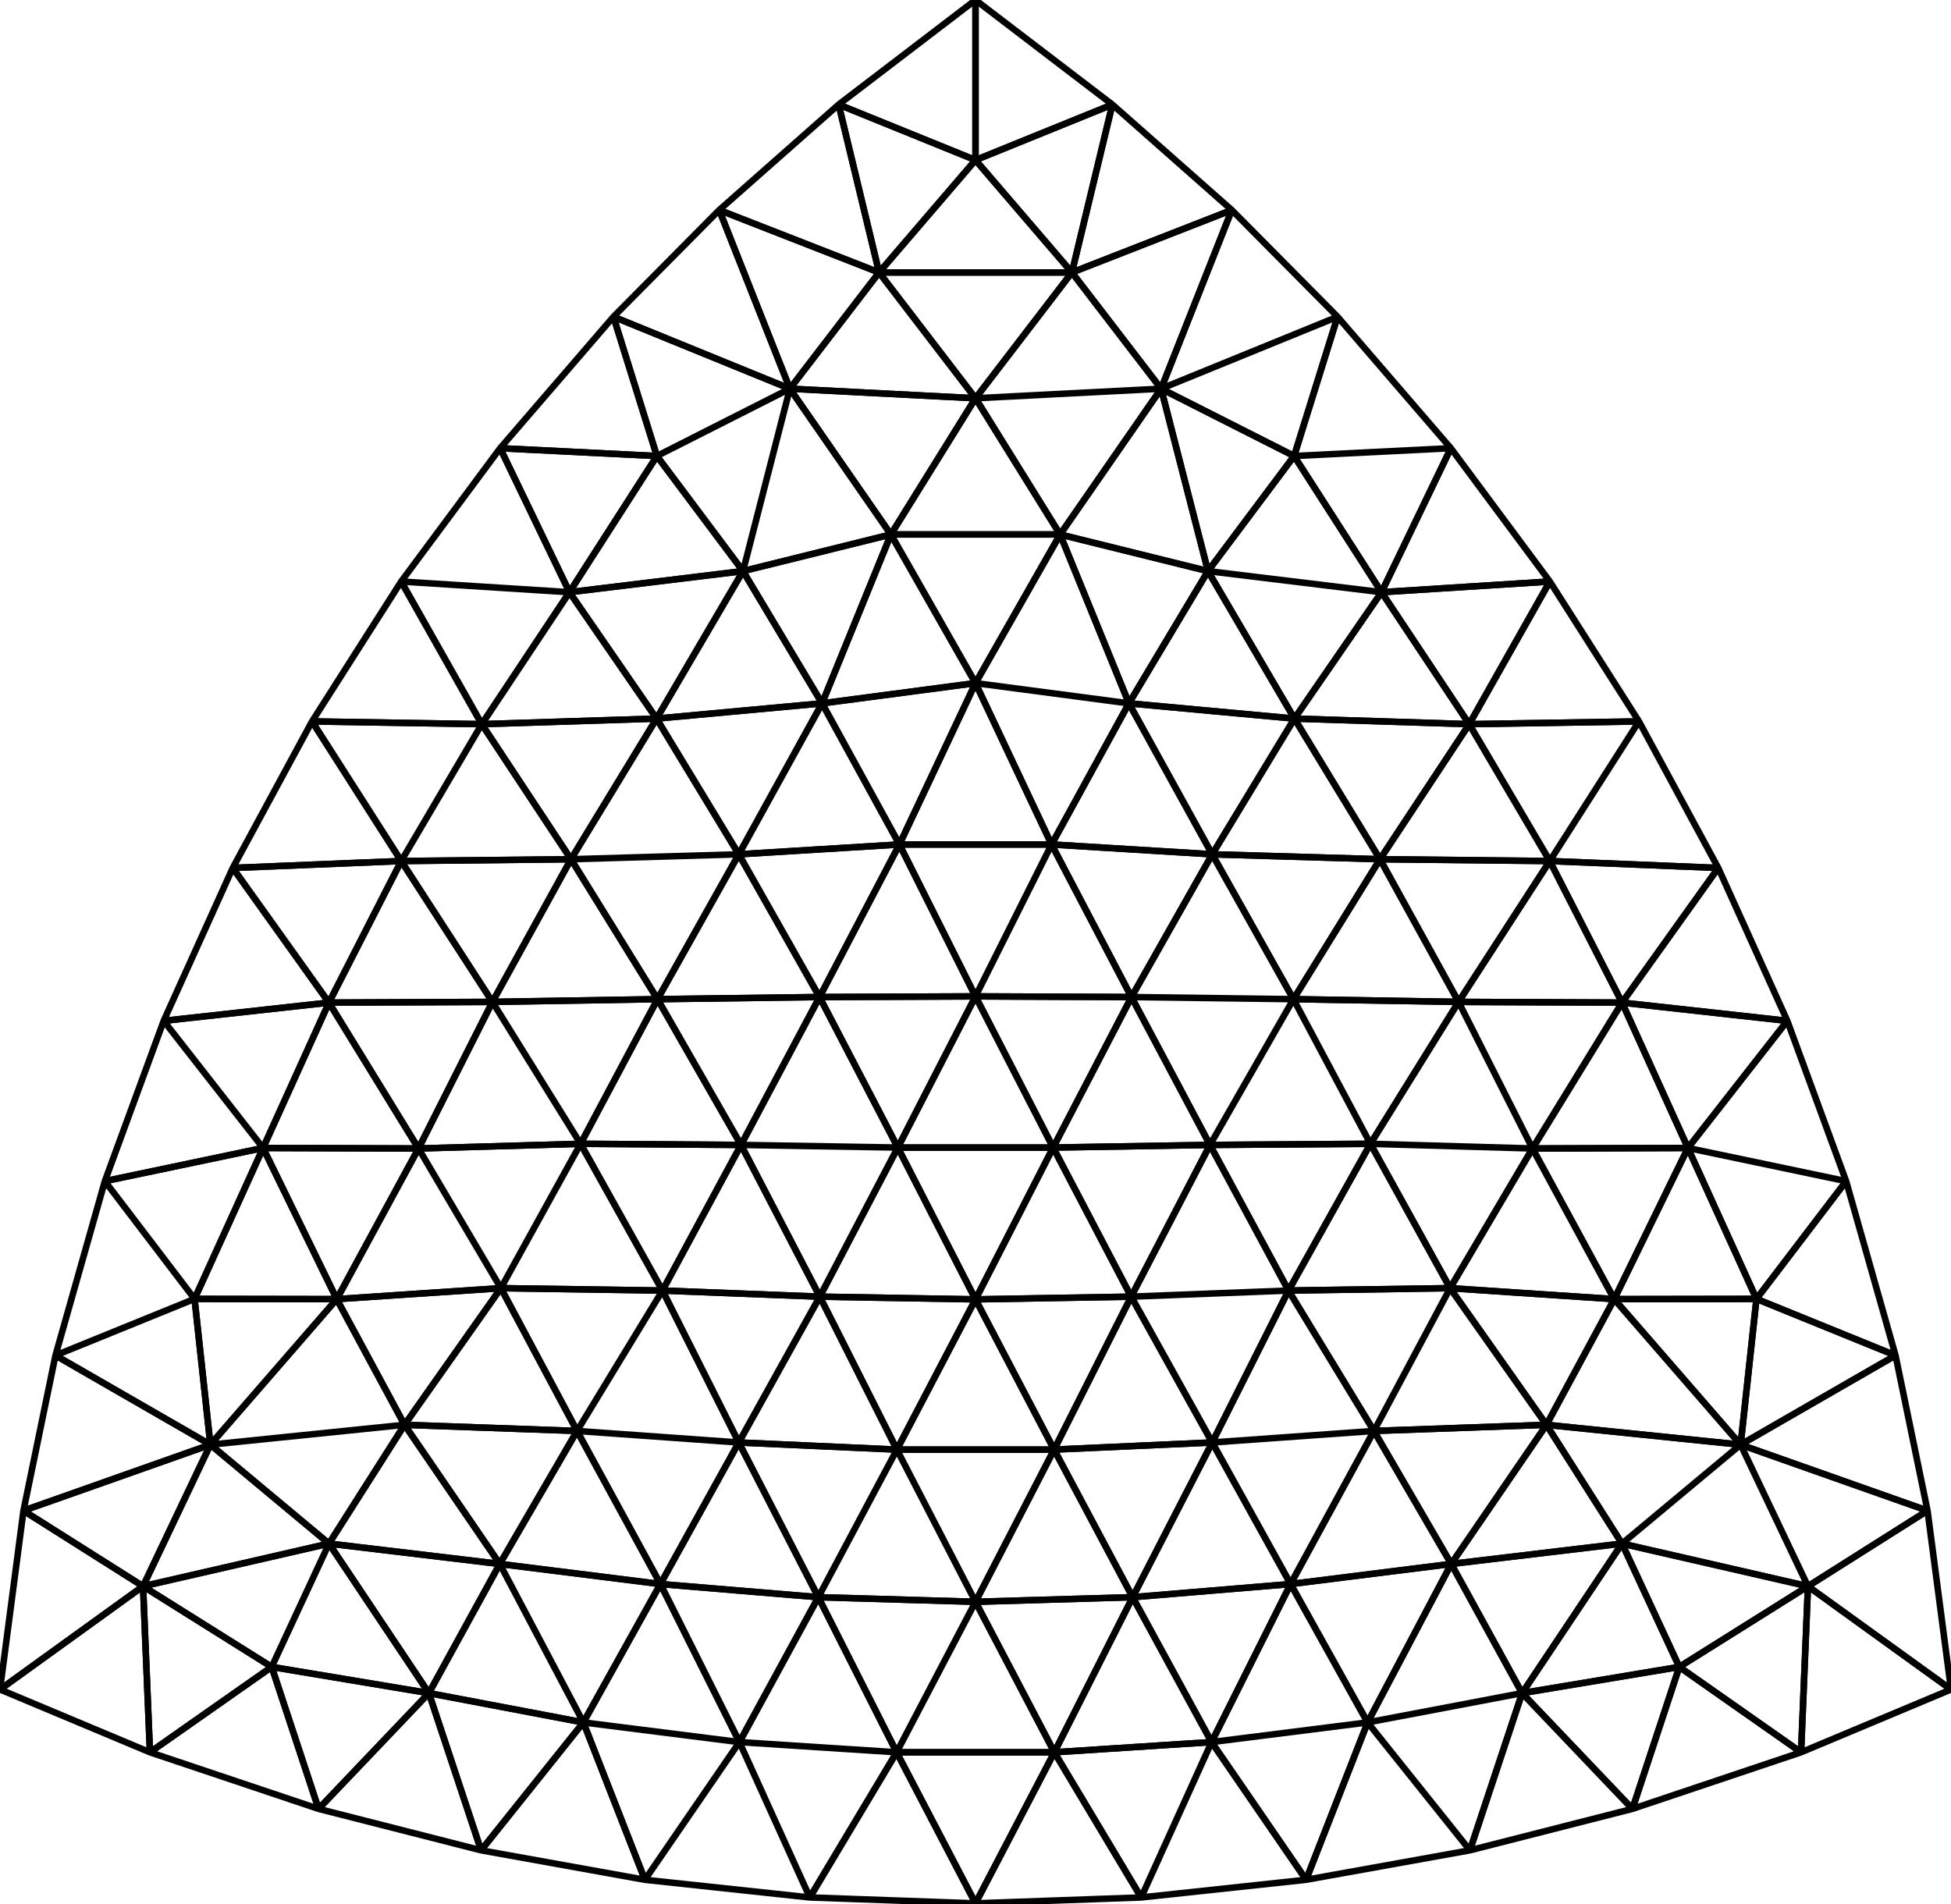
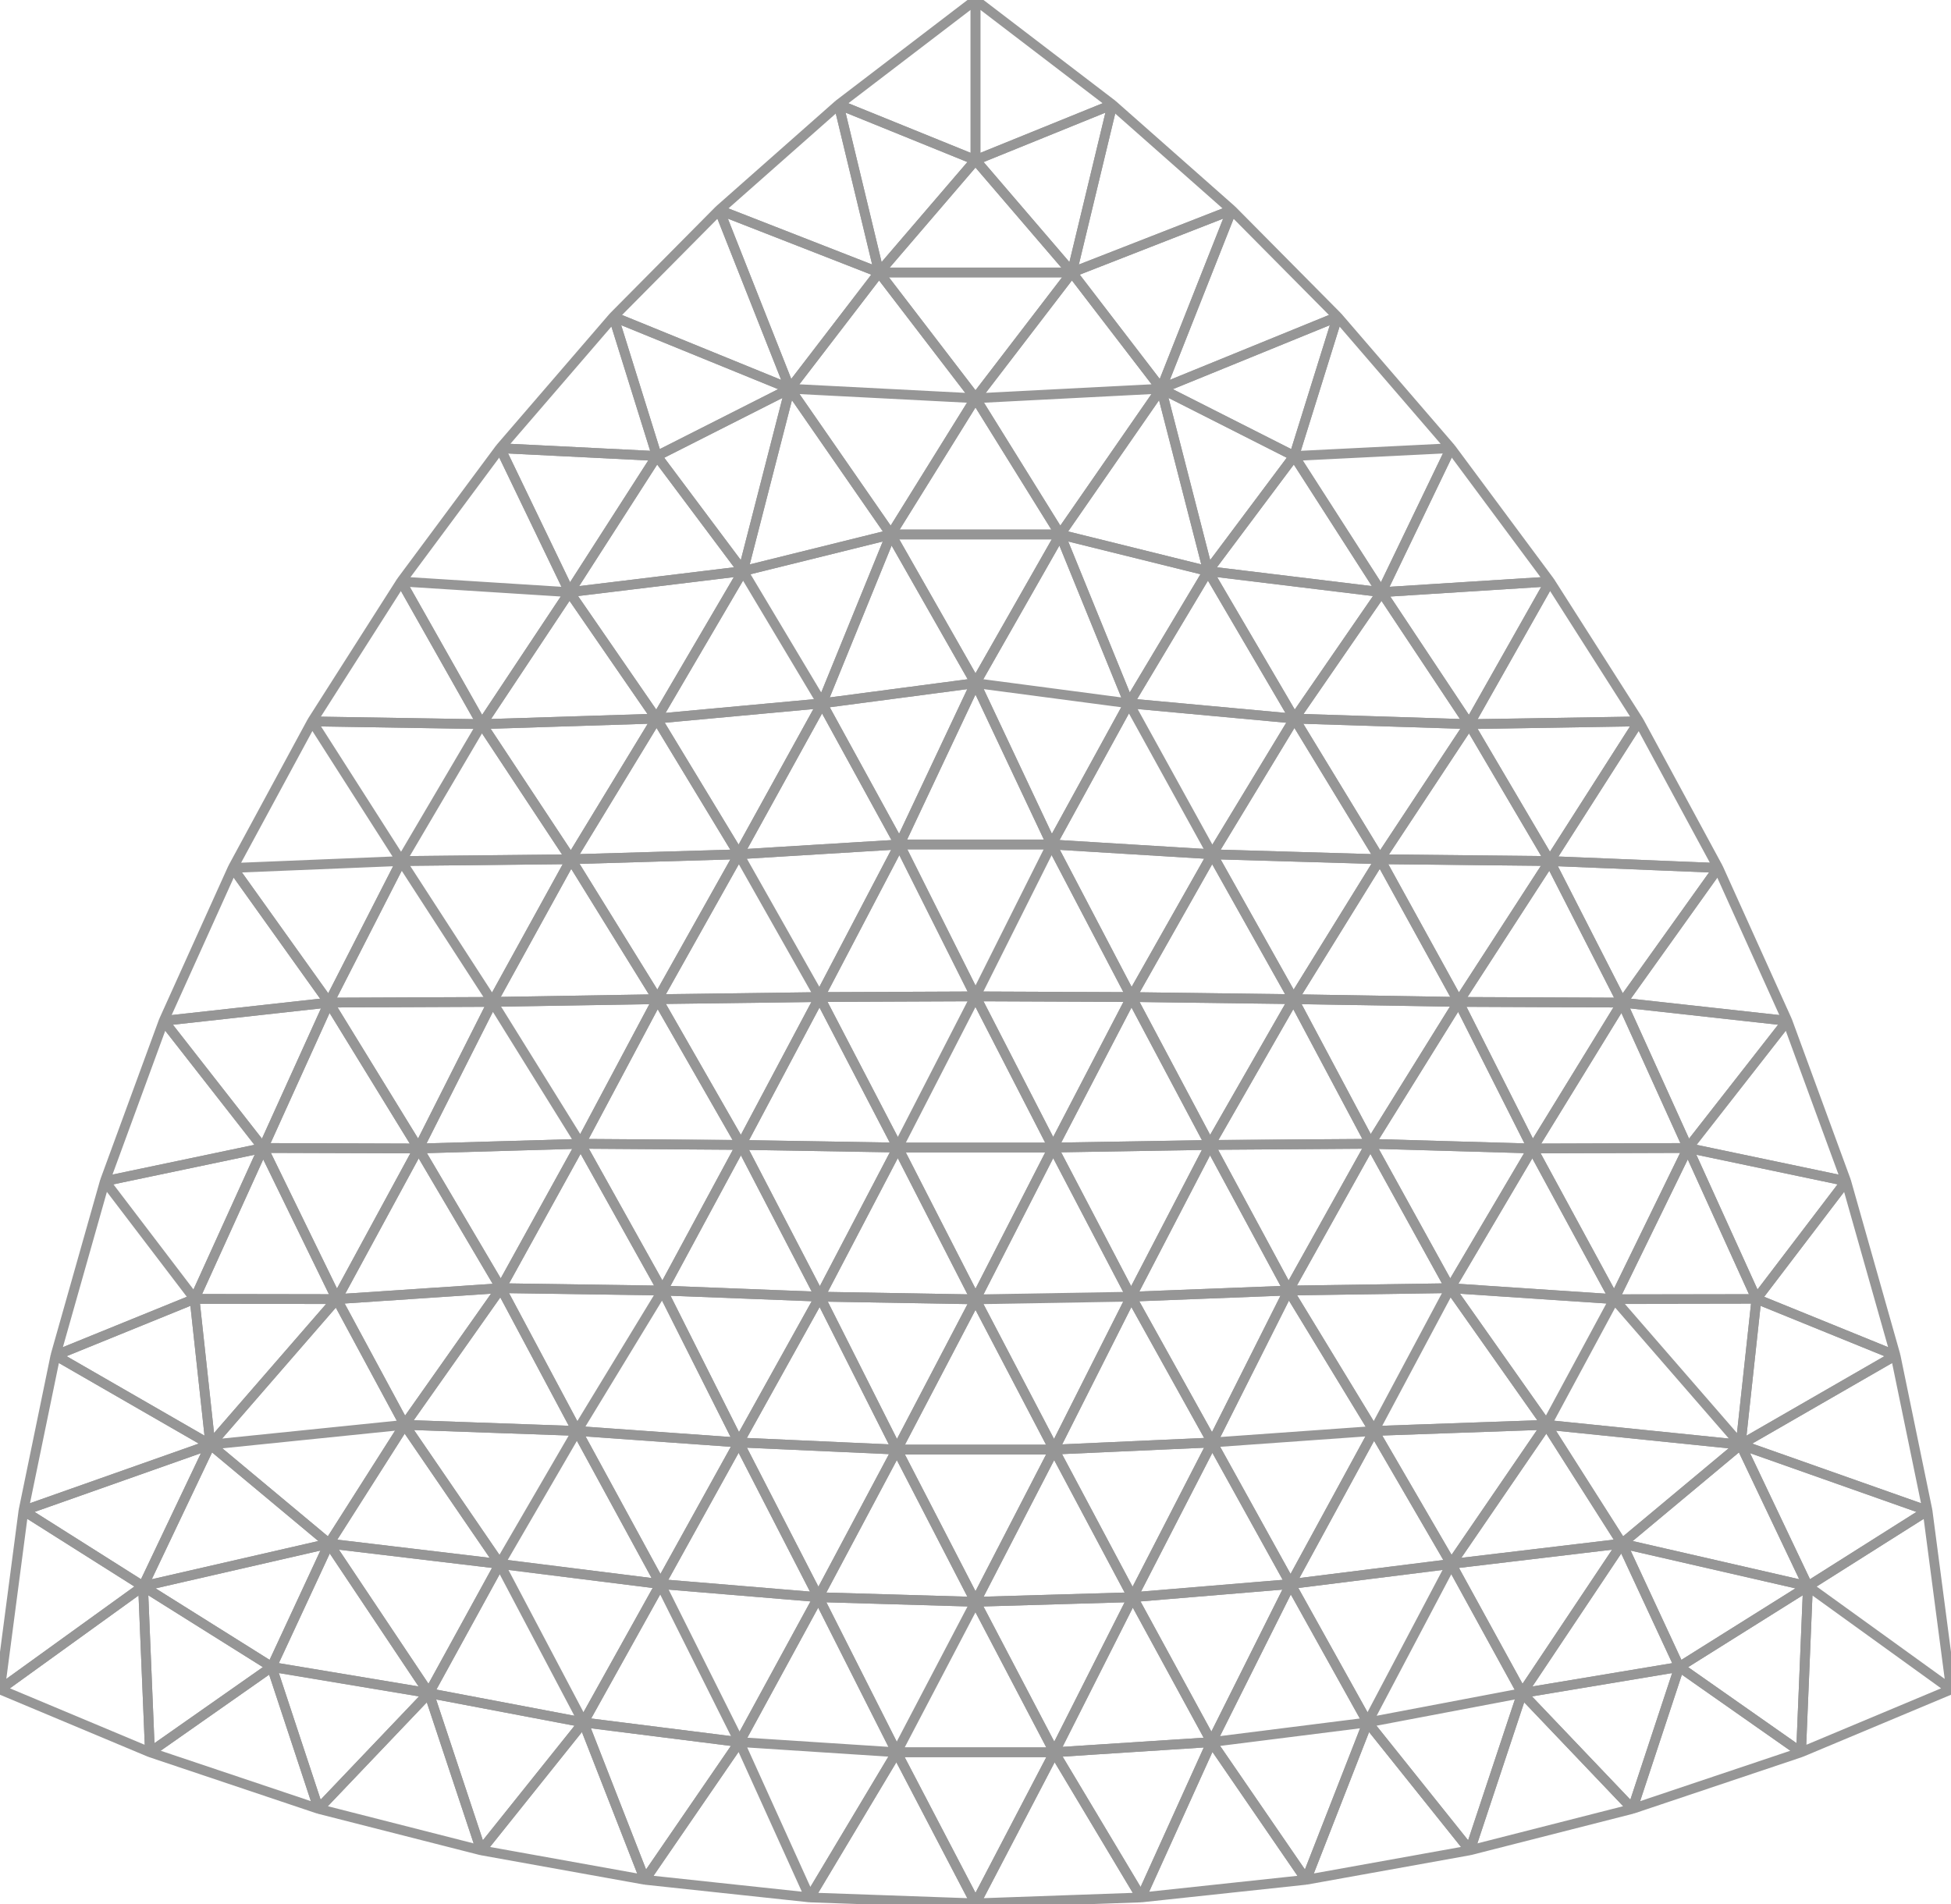
- <svg xmlns="http://www.w3.org/2000/svg" viewBox="-150 0 300 292.699">
-   <style>path{fill:none;stroke:#000;stroke-width:1;stroke-linejoin:bevel}</style>
-   <path d="M-128.003 243.937L-150 259.808l23.057 9.662zm18.455-67.4l-15.282-19.551-9.046 24.656zm-15.282-19.551l15.282 19.551 10.129-22.354zm148.812-3.659L0 153.225l11.942 23.247zm-12.284-23.463l12.284 23.463 12.415-21.95z" />
-   <path d="M23.982 153.327l-12.284-23.463L0 153.225zM0 24.618V0l-21.044 16.079zm-48.994 45.509l-6.676-21.415-17.422 20.214zm77.537-10.351L39.407 32.3l-24.582 9.6zM12.088 222.92L0 246.328l24.166-.709zm96.133 33.421l-24.17 4.028 16.964 17.803zm-46.952-36.287l-12.818 23.543 24.7-3.092zm-175.478-86.582l-10.621 23.514 25.411-2.803zm4.661 43.065l23.901.078-13.772-22.432zm33.629-65.174L-88.31 89.427l-13.707 21.513zm0 0l13.72 20.771 13.158-21.626zm87.617 18.501h-23.396L0 153.225z" />
-   <path d="M-11.698 129.864l-12.284 23.463L0 153.225zM-39.407 32.3L-55.67 48.712l27.127 11.064zm75.463 143.769l-12.074-22.742-12.04 23.145zM88.31 89.427L73.092 68.926 62.437 91.069zm-39.269 21.081l26.878.855-13.482-20.294zM88.31 89.427l-12.391 21.936 26.098-.423z" />
-   <path d="M75.919 111.363L88.31 89.427l-25.873 1.642zM87.796 219.11l-26.527.944 11.882 20.451zm-3.745 41.259l-8.025 24.175 24.989-6.372zm-47.653-38.542l24.871-1.773-13.135-21.591zm0 0l-24.31 1.093 12.078 22.699zm0 0l12.053 21.77 12.818-23.543z" />
-   <path d="M48.451 243.597l-12.053-21.77-12.232 23.792zm-22.973 48.195l-13.353-22.324L0 292.699zM0 246.328l12.125 23.14 12.041-23.849zm117.651-24.166l28.739 10.151-4.921-23.873zm9.292 47.308l1.06-25.533-19.782 12.404z" />
-   <path d="M126.943 269.47l-18.722-13.129-7.206 21.831zM150 259.808l-3.61-27.495-18.387 11.624z" />
-   <path d="M150 259.808l-21.997-15.871-1.06 25.533zm-248.216-60.025l12.569-23.168-23.901-.078zm-10.005 56.558l-18.722 13.129 25.928 8.702zm-5.988-122.869l25.905-1.061-13.713-21.471z" />
-   <path d="M-88.304 132.411l12.385-21.048-26.098-.423zm0 0l-25.905 1.061 14.79 20.711zm0 0l26.105-.277-13.72-20.771zM14.825 41.9l6.219-25.821L0 24.618z" />
-   <path d="M0 24.618l21.044-8.539L0 0z" />
-   <path d="M14.825 41.9l24.582-9.6-18.363-16.221zm-35.869-25.821L-39.407 32.3l24.582 9.6z" />
-   <path d="M-21.044 16.079l6.219 25.821L0 24.618z" />
-   <path d="M-14.825 41.9L0 61.246 14.825 41.9zm-47.612 49.169l-13.482 20.294 26.878-.855zm0 0l13.443-20.942-24.098-1.201z" />
-   <path d="M-88.31 89.427l25.873 1.642-10.655-22.143zm25.873 1.642l-25.873-1.642 12.391 21.936zm0 0l26.687-3.243-13.244-17.699z" />
-   <path d="M-35.75 87.826l-26.687 3.243 13.396 19.439zm-13.244-17.699l20.451-10.351-27.127-11.064zm9.587-37.827l10.864 27.476L-14.825 41.9zm10.864 27.476l-7.207 28.05 22.738-5.635zm-7.207 28.05l7.207-28.05-20.451 10.351z" />
-   <path d="M-35.75 87.826l12.158 20.337 10.58-25.972z" />
-   <path d="M-23.592 108.163L-35.75 87.826l-13.291 22.682zm72.586-38.036l24.098-1.201L55.67 48.712zm24.098-1.201l-24.098 1.201 13.443 20.942zm-24.051 41.582l-25.449-2.345 12.805 23.214z" />
-   <path d="M23.592 108.163l-11.894 21.701 24.699 1.513zm96.493 91.584l21.384 8.693-7.593-26.798zm-36.034 60.622l15.361-22.993-26.261 3.129z" />
-   <path d="M128.003 243.937l-28.591-6.561 8.809 18.965z" />
-   <path d="M99.412 237.376l-15.361 22.993 24.17-4.028zm0 0L87.796 219.11l-14.645 21.395zm-50.961 6.221l11.844 21.281 12.856-24.373z" />
-   <path d="M60.295 264.878l23.756-4.509-10.9-19.864zm0 0l15.731 19.666 8.025-24.175zm15.731 19.666l-15.731-19.666-9.458 24.198zm-88.151-15.076L0 246.328l-24.166-.709zm0 0l-13.353 22.324L0 292.699zm0 0h24.25L0 246.328z" />
-   <path d="M12.125 269.468h-24.25L0 292.699zm-36.063-70.065l-24.196-.94 11.736 23.364zm-117.531 9.037l21.384-8.693-13.791-18.105zm21.384-8.693l10.537-23.21-24.328 5.105zm0 0l-21.384 8.693 23.818 13.722z" />
-   <path d="M-98.216 199.783l-21.869-.036 2.434 22.415z" />
-   <path d="M-120.085 199.747l21.869.036-11.332-23.246zm36.034 60.622l-24.17-4.028 7.206 21.831zm-33.6-38.207l-23.818-13.722-4.921 23.873zm-10.352 21.775l-18.387-11.624-3.61 27.495z" />
-   <path d="M-117.651 222.162l-28.739 10.151 18.387 11.624zm9.43 34.179l-19.782-12.404 1.06 25.533zm33.941-102.267l-11.367 22.541 24.921-.719zm25.388-.42l-25.388.42 13.554 21.822z" />
-   <path d="M-85.647 176.615l11.367-22.541-25.139.109zm11.367-22.541l25.388-.42-13.307-21.52z" />
-   <path d="M-88.304 132.411l14.024 21.663 12.081-21.94z" />
-   <path d="M-74.28 154.074l-14.024-21.663-11.115 21.772zm50.298-.747l12.04 23.145L0 153.225z" />
-   <path d="M0 153.225l-11.942 23.247h23.884zm0 46.592l-11.942-23.345-11.996 22.931z" />
-   <path d="M-11.942 176.472L0 199.817l11.942-23.345zM0 246.328l-12.088-23.408-12.078 22.699zm-12.088-23.408l-24.31-1.093 12.232 23.792zm24.176 0h-24.176L0 246.328z" />
-   <path d="M-12.088 222.92l-11.85-23.517-12.46 22.424zM0 199.817l-12.088 23.103h24.176z" />
-   <path d="M-12.088 222.92L0 199.817l-23.938-.414zm36.026-23.517l12.118-23.334-24.114.403z" />
-   <path d="M36.056 176.069l-12.118 23.334 24.196-.94zm-12.118 23.334l12.46 22.424 11.736-23.364z" />
-   <path d="M36.398 221.827l-12.46-22.424-11.85 23.517z" />
-   <path d="M23.938 199.403L0 199.817l12.088 23.103z" />
-   <path d="M0 199.817l23.938-.414-11.996-22.931zM-14.825 41.9h29.65L0 24.618zm27.837 40.291L0 61.246l-13.012 20.945zm-41.555-22.415L0 61.246-14.825 41.9z" />
-   <path d="M0 61.246l-28.543-1.47 15.531 22.415zm-48.892 92.408l12.495-22.277-25.802.757zm-13.307-21.52l25.802-.757-12.644-20.869zm50.501-2.27l-24.699 1.513 12.415 21.95z" />
-   <path d="M-36.397 131.377l-12.495 22.277 24.91-.327zm12.805-23.214l-12.805 23.214 24.699-1.513z" />
-   <path d="M-36.397 131.377l12.805-23.214-25.449 2.345zm97.123 44.519l-24.67.173 12.078 22.394zm27.578-43.485l25.905 1.061-12.192-22.532zm-12.385-21.048l12.385 21.048 13.713-21.471zM0 105.05l13.012-22.859h-26.024zm0 0l-11.698 24.814h23.396z" />
-   <path d="M0 105.05l-23.592 3.113 11.894 21.701z" />
-   <path d="M-23.592 108.163L0 105.05l-13.012-22.859zM0 105.05l23.592 3.113-10.58-25.972zm23.592 3.113L0 105.05l11.698 24.814zm25.402-38.036L35.75 87.826l26.687 3.243zM35.75 87.826l13.291 22.682 13.396-19.439z" />
-   <path d="M35.75 87.826l-12.158 20.337 25.449 2.345z" />
-   <path d="M23.592 108.163L35.75 87.826l-22.738-5.635zm101.238 48.823l-15.282 19.551 24.328 5.105zm-15.282 19.551l10.537 23.21 13.791-18.105zm10.537 23.21l-2.434 22.415 23.818-13.722zm-2.434 22.415l10.352 21.775 18.387-11.624zm-18.239 15.214l18.239-15.214-29.855-3.052zm18.239-15.214l-18.239 15.214 28.591 6.561zM12.125 269.468l24.175-1.567-12.134-22.282z" />
-   <path d="M36.3 267.901l12.151-24.304-24.285 2.022zm0 0l-10.822 23.891 25.359-2.716zm0 0l-24.175 1.567 13.353 22.324z" />
-   <path d="M36.3 267.901l23.995-3.023-11.844-21.281zm23.995-3.023L36.3 267.901l14.537 21.175zm-145.942-88.263l12.667 21.48 12.254-22.199zm-12.569 23.168l25.236-1.688-12.667-21.48zm25.236-1.688l24.846.368-12.592-22.567zm-3.046 86.449l-8.025-24.175-16.964 17.803zm15.731-19.666l-15.731 19.666 25.189 4.532z" />
-   <path d="M-76.026 284.544l15.731-19.666-23.756-4.509zm-8.025-24.175l-15.361-22.993-8.809 18.965zm-15.361-22.993l-28.591 6.561 19.782 12.404z" />
-   <path d="M-128.003 243.937l28.591-6.561-18.239-15.214zm79.869-45.474l12.078-22.394-24.67-.173zm-.758-44.809l12.836 22.415 12.074-22.742z" />
-   <path d="M-36.056 176.069l-12.836-22.415-11.834 22.242zm0 0l-12.078 22.394 24.196.94z" />
-   <path d="M-11.942 176.472l-24.114-.403 12.118 23.334zm-24.114-.403l24.114.403-12.04-23.145zm72.112 0l12.836-22.415-24.91-.327zm-12.074-22.742l24.91.327-12.495-22.277zm24.91.327l11.834 22.242 13.554-21.822zm11.834 22.242l-11.834-22.242-12.836 22.415zm27.07 43.214L72.98 198.095l-11.711 21.959zm-26.527.944l11.711-21.959-24.846.368z" />
-   <path d="M72.98 198.095l-12.254-22.199-12.592 22.567zM28.543 59.776l20.451 10.351 6.676-21.415zm0 0L55.67 48.712 39.407 32.3zM0 61.246l28.543-1.47L14.825 41.9zm28.543-1.47L0 61.246l13.012 20.945z" />
-   <path d="M28.543 59.776l7.207 28.05 13.244-17.699z" />
-   <path d="M35.75 87.826l-7.207-28.05-15.531 22.415zm78.459 45.646l-14.79 20.711 25.411 2.803zm-14.79 20.711l-11.115-21.772-14.024 21.663z" />
-   <path d="M88.304 132.411l11.115 21.772 14.79-20.711zm11.115 21.772l10.129 22.354 15.282-19.551zm-135.817 67.644l-12.053 21.77 24.285 2.022zm98.597-89.693l-13.158-21.626-12.644 20.869zm0 0l26.105.277-12.385-21.048z" />
-   <path d="M62.199 132.134l13.72-20.771-26.878-.855zm26.105.277l-26.105-.277 12.081 21.94z" />
-   <path d="M62.199 132.134l-13.307 21.52 25.388.42z" />
-   <path d="M48.892 153.654l13.307-21.52-25.802-.757zm60.656 22.883l-11.332 23.246 21.869-.036zm8.103 45.625l-19.435-22.379-10.42 19.327z" />
-   <path d="M98.216 199.783l19.435 22.379 2.434-22.415zm0 0l-25.236-1.688 14.816 21.015zm-171.196-1.688l11.711 21.959 13.135-21.591zm24.846.368l-13.135 21.591 24.871 1.773zm-13.135 21.591l12.818 23.543 12.053-21.77zm35.791 71.738L-36.3 267.901l-14.537 21.175zM-36.3 267.901l24.175 1.567-12.041-23.849zm24.175 1.567l-24.175-1.567 10.822 23.891zm-24.175-1.567l-23.995-3.023 9.458 24.198zm0 0l-12.151-24.304-11.844 21.281z" />
-   <path d="M-48.451 243.597l12.151 24.304 12.134-22.282zM72.98 198.095l12.667-21.48-24.921-.719zm12.667-21.48l13.772-22.432-25.139-.109zm-24.921-.719l24.921.719-11.367-22.541z" />
-   <path d="M99.419 154.183l-13.772 22.432 23.901-.078zm-1.203 45.6l-12.569-23.168-12.667 21.48z" />
-   <path d="M85.647 176.615l12.569 23.168 11.332-23.246zM-87.796 219.11l14.816-21.015-25.236 1.688z" />
-   <path d="M-87.796 219.11l-10.42-19.327-19.435 22.379zm-11.616 18.266l11.616-18.266-29.855 3.052zm11.616-18.266l26.527.944-11.711-21.959zm39.345 24.487l-24.7-3.092 12.856 24.373zm-11.844 21.281l-12.856-24.373-10.9 19.864z" />
-   <path d="M-73.151 240.505l-26.261-3.129 15.361 22.993zm11.882-20.451l-11.882 20.451 24.7 3.092z" />
-   <path d="M-87.796 219.11l14.645 21.395 11.882-20.451z" />
-   <path d="M-73.151 240.505l-14.645-21.395-11.616 18.266z" />
+ <svg xmlns="http://www.w3.org/2000/svg" viewBox="-50 0 100 97.566">
+   <style>path{fill:none;stroke:#969696;stroke-width:.5;stroke-linejoin:bevel}</style>
+   <path d="M-42.668 81.312L-50 86.603l7.686 3.22zM-36.516 58.846l-5.094-6.517-3.015 8.218z" />
+   <path d="M-41.61 52.329l5.094 6.517 3.376-7.452zM7.994 51.109L0 51.075l3.981 7.749zM3.899 43.288l4.095 7.821 4.138-7.317z" />
+   <path d="M7.994 51.109l-4.095-7.821L0 51.075zM0 8.206V0l-7.015 5.36zM-16.331 23.376l-2.226-7.139-5.807 6.738zM9.514 19.925l3.622-9.158-8.194 3.2zM4.029 74.307L0 82.109l8.055-.236zM36.074 85.447l-8.057 1.343 5.655 5.934zM20.423 73.351l-4.273 7.848 8.234-1.031zM-38.07 44.491l-3.54 7.838 8.47-.935zM-36.516 58.846l7.967.026-4.591-7.478zM-25.306 37.121l-4.131-7.312-4.569 7.171zM-25.306 37.121l4.573 6.924 4.386-7.209zM3.899 43.288h-7.798L0 51.075z" />
+   <path d="M-3.899 43.288l-4.095 7.821L0 51.075zM-13.136 10.767l-5.421 5.47 9.043 3.688zM12.019 58.69l-4.025-7.581-4.013 7.715zM29.437 29.809l-5.073-6.834-3.552 7.381z" />
+   <path d="M16.347 36.836l8.959.285-4.494-6.765zM29.437 29.809l-4.131 7.312 8.7-.141z" />
+   <path d="M25.306 37.121l4.131-7.312-8.625.547zM29.265 73.037l-8.842.314 3.961 6.817zM28.017 86.79l-2.675 8.058 8.33-2.124zM12.133 73.942l8.29-.591-4.378-7.197zM12.133 73.942l-8.104.365 4.026 7.566zM12.133 73.942l4.017 7.257 4.273-7.848z" />
+   <path d="M16.15 81.199l-4.017-7.257-4.078 7.931zM8.493 97.264l-4.451-7.441L0 97.566zM0 82.109l4.042 7.714 4.013-7.95zM39.217 74.054l9.58 3.384-1.641-7.958zM42.314 89.823l.354-8.511-6.594 4.135z" />
+   <path d="M42.314 89.823l-6.24-4.376-2.402 7.277zM50 86.603l-1.203-9.165-6.129 3.874zM50 86.603l-7.332-5.291-.354 8.511zM-32.739 66.594l4.19-7.722-7.967-.026zM-36.074 85.447l-6.24 4.376 8.642 2.901zM-38.07 44.491l8.635-.354-4.571-7.157zM-29.435 44.137l4.129-7.016-8.7-.141zM-29.435 44.137l-8.635.354 4.93 6.903zM-29.435 44.137l8.702-.092-4.573-6.924zM4.942 13.967L7.015 5.36 0 8.206z" />
+   <path d="M0 8.206L7.015 5.36 0 0zM4.942 13.967l8.194-3.2L7.015 5.36zM-7.015 5.36l-6.121 5.407 8.194 3.2z" />
+   <path d="M-7.015 5.36l2.073 8.607L0 8.206zM-4.942 13.967L0 20.415l4.942-6.448zM-20.812 30.356l-4.494 6.765 8.959-.285zM-20.812 30.356l4.481-6.98-8.033-.401z" />
+   <path d="M-29.437 29.809l8.625.547-3.552-7.381zM-20.812 30.356l-8.625-.547 4.131 7.312zM-20.812 30.356l8.895-1.081-4.414-5.899z" />
+   <path d="M-11.917 29.275l-8.895 1.081 4.465 6.48zM-16.331 23.376l6.817-3.451-9.043-3.688zM-13.136 10.767l3.622 9.158 4.572-5.958zM-9.514 19.925l-2.403 9.35 7.58-1.878z" />
+   <path d="M-11.917 29.275l2.403-9.35-6.817 3.451zM-11.917 29.275l4.053 6.779 3.527-8.657zM-7.864 36.054l-4.053-6.779-4.43 7.561zM16.331 23.376l8.033-.401-5.807-6.738zM24.364 22.975l-8.033.401 4.481 6.98zM16.347 36.836l-8.483-.782 4.268 7.738zM7.864 36.054l-3.965 7.234 8.233.504zM40.028 66.582l7.128 2.898-2.531-8.933zM28.017 86.79l5.12-7.665-8.753 1.043zM42.668 81.312l-9.531-2.187 2.937 6.322z" />
+   <path d="M33.137 79.125l-5.12 7.665 8.057-1.343zM33.137 79.125l-3.872-6.088-4.881 7.131zM16.15 81.199l3.948 7.094 4.286-8.125zM20.098 88.293l7.919-1.503-3.633-6.622zM20.098 88.293l5.244 6.555 2.675-8.058z" />
+   <path d="M25.342 94.848l-5.244-6.555-3.152 8.066zM-4.042 89.823L0 82.109l-8.055-.236zM-4.042 89.823l-4.451 7.441L0 97.566zM-4.042 89.823h8.084L0 82.109z" />
+   <path d="M4.042 89.823h-8.084L0 97.566zM-7.979 66.468l-8.066-.314 3.912 7.788zM-47.156 69.48l7.128-2.898-4.597-6.035zM-40.028 66.582l3.512-7.736-8.109 1.701z" />
+   <path d="M-40.028 66.582l-7.128 2.898 7.939 4.574z" />
+   <path d="M-32.739 66.594l-7.289-.012.811 7.472z" />
+   <path d="M-40.028 66.582l7.289.012-3.777-7.748zM-28.017 86.79l-8.057-1.343 2.402 7.277zM-39.217 74.054l-7.939-4.574-1.641 7.958zM-42.668 81.312l-6.129-3.874L-50 86.603z" />
+   <path d="M-39.217 74.054l-9.58 3.384 6.129 3.874zM-36.074 85.447l-6.594-4.135.354 8.511zM-24.76 51.358l-3.789 7.514 8.307-.24zM-16.297 51.218l-8.463.14 4.518 7.274z" />
+   <path d="M-28.549 58.872l3.789-7.514-8.38.036zM-24.76 51.358l8.463-.14-4.436-7.173z" />
+   <path d="M-29.435 44.137l4.675 7.221 4.027-7.313zM-24.76 51.358l-4.675-7.221-3.705 7.257zM-7.994 51.109l4.013 7.715L0 51.075zM0 51.075l-3.981 7.749h7.962z" />
+   <path d="M0 66.606l-3.981-7.782-3.998 7.644z" />
+   <path d="M-3.981 58.824L0 66.606l3.981-7.782zM0 82.109l-4.029-7.802-4.026 7.566z" />
+   <path d="M-4.029 74.307l-8.104-.365 4.078 7.931zM4.029 74.307h-8.058L0 82.109z" />
+   <path d="M-4.029 74.307l-3.95-7.839-4.154 7.474zM0 66.606l-4.029 7.701h8.058z" />
+   <path d="M-4.029 74.307L0 66.606l-7.979-.138zM7.979 66.468l4.04-7.778-8.038.134z" />
+   <path d="M12.019 58.69l-4.04 7.778 8.066-.314z" />
+   <path d="M7.979 66.468l4.154 7.474 3.912-7.788z" />
+   <path d="M12.133 73.942l-4.154-7.474-3.95 7.839z" />
+   <path d="M7.979 66.468L0 66.606l4.029 7.701zM0 66.606l7.979-.138-3.998-7.644zM-4.942 13.967h9.884L0 8.206zM4.337 27.397L0 20.415l-4.337 6.982z" />
+   <path d="M-9.514 19.925l9.514.49-4.942-6.448zM0 20.415l-9.514-.49 5.177 7.472zM-16.297 51.218l4.165-7.426-8.601.253z" />
+   <path d="M-20.733 44.045l8.601-.253-4.215-6.956zM-3.899 43.288l-8.233.504 4.138 7.317zM-12.132 43.792l-4.165 7.426 8.303-.109z" />
+   <path d="M-7.864 36.054l-4.268 7.738 8.233-.504z" />
+   <path d="M-12.132 43.792l4.268-7.738-8.483.782zM20.242 58.632l-8.223.058 4.026 7.464zM29.435 44.137l8.635.354-4.064-7.511z" />
+   <path d="M25.306 37.121l4.129 7.016 4.571-7.157zM0 35.017l4.337-7.62h-8.674zM0 35.017l-3.899 8.271h7.798z" />
+   <path d="M0 35.017l-7.864 1.037 3.965 7.234z" />
+   <path d="M-7.864 36.054L0 35.017l-4.337-7.62zM0 35.017l7.864 1.037-3.527-8.657zM7.864 36.054L0 35.017l3.899 8.271zM16.331 23.376l-4.414 5.899 8.895 1.081z" />
+   <path d="M11.917 29.275l4.43 7.561 4.465-6.48z" />
+   <path d="M11.917 29.275l-4.053 6.779 8.483.782z" />
+   <path d="M7.864 36.054l4.053-6.779-7.58-1.878zM41.61 52.329l-5.094 6.517 8.109 1.701z" />
+   <path d="M36.516 58.846l3.512 7.736 4.597-6.035zM40.028 66.582l-.811 7.472 7.939-4.574zM39.217 74.054l3.451 7.258 6.129-3.874zM33.137 79.125l6.08-5.071-9.952-1.017z" />
+   <path d="M39.217 74.054l-6.08 5.071 9.531 2.187zM4.042 89.823L12.1 89.3l-4.045-7.427z" />
+   <path d="M12.1 89.3l4.05-8.101-8.095.674zM12.1 89.3l-3.607 7.964 8.453-.905z" />
+   <path d="M12.1 89.3l-8.058.523 4.451 7.441zM12.1 89.3l7.998-1.007-3.948-7.094zM20.098 88.293L12.1 89.3l4.846 7.059zM-28.549 58.872l4.222 7.16 4.085-7.4z" />
+   <path d="M-32.739 66.594l8.412-.562-4.222-7.16z" />
+   <path d="M-24.327 66.032l8.282.122-4.197-7.522zM-25.342 94.848l-2.675-8.058-5.655 5.934zM-20.098 88.293l-5.244 6.555 8.396 1.511z" />
+   <path d="M-25.342 94.848l5.244-6.555-7.919-1.503zM-28.017 86.79l-5.12-7.665-2.937 6.322z" />
+   <path d="M-33.137 79.125l-9.531 2.187 6.594 4.135z" />
+   <path d="M-42.668 81.312l9.531-2.187-6.08-5.071zM-16.045 66.154l4.026-7.464-8.223-.058z" />
+   <path d="M-16.297 51.218l4.278 7.472 4.025-7.581z" />
+   <path d="M-12.019 58.69l-4.278-7.472-3.945 7.414zM-12.019 58.69l-4.026 7.464 8.066.314z" />
+   <path d="M-3.981 58.824l-8.038-.134 4.04 7.778z" />
+   <path d="M-12.019 58.69l8.038.134-4.013-7.715zM12.019 58.69l4.278-7.472-8.303-.109z" />
+   <path d="M7.994 51.109l8.303.109-4.165-7.426zM16.297 51.218l3.945 7.414 4.518-7.274z" />
+   <path d="M20.242 58.632l-3.945-7.414-4.278 7.472zM29.265 73.037l-4.938-7.005-3.904 7.319zM20.423 73.351l3.904-7.319-8.282.122z" />
+   <path d="M24.327 66.032l-4.085-7.4-4.197 7.522zM9.514 19.925l6.817 3.451 2.226-7.139z" />
+   <path d="M9.514 19.925l9.043-3.688-5.421-5.47zM0 20.415l9.514-.49-4.572-5.958zM9.514 19.925L0 20.415l4.337 6.982zM9.514 19.925l2.403 9.35 4.414-5.899z" />
+   <path d="M11.917 29.275l-2.403-9.35-5.177 7.472zM38.07 44.491l-4.93 6.903 8.47.935zM33.14 51.394l-3.705-7.257-4.675 7.221z" />
+   <path d="M29.435 44.137l3.705 7.257 4.93-6.903zM33.14 51.394l3.376 7.452 5.094-6.517zM-12.133 73.942l-4.017 7.257 8.095.674zM20.733 44.045l-4.386-7.209-4.215 6.956zM20.733 44.045l8.702.092-4.129-7.016z" />
+   <path d="M20.733 44.045l4.573-6.924-8.959-.285zM29.435 44.137l-8.702-.092 4.027 7.313z" />
+   <path d="M20.733 44.045l-4.436 7.173 8.463.14z" />
+   <path d="M16.297 51.218l4.436-7.173-8.601-.253zM36.516 58.846l-3.777 7.748 7.289-.012zM39.217 74.054l-6.478-7.46-3.474 6.443zM32.739 66.594l6.478 7.46.811-7.472zM32.739 66.594l-8.412-.562 4.938 7.005zM-24.327 66.032l3.904 7.319 4.378-7.197zM-16.045 66.154l-4.378 7.197 8.29.591z" />
+   <path d="M-20.423 73.351l4.273 7.848 4.017-7.257zM-8.493 97.264L-12.1 89.3l-4.846 7.059zM-12.1 89.3l8.058.523-4.013-7.95zM-4.042 89.823L-12.1 89.3l3.607 7.964z" />
+   <path d="M-12.1 89.3l-7.998-1.007 3.152 8.066z" />
+   <path d="M-12.1 89.3l-4.05-8.101-3.948 7.094zM-16.15 81.199l4.05 8.101 4.045-7.427zM24.327 66.032l4.222-7.16-8.307-.24z" />
+   <path d="M28.549 58.872l4.591-7.478-8.38-.036z" />
+   <path d="M20.242 58.632l8.307.24-3.789-7.514zM33.14 51.394l-4.591 7.478 7.967-.026z" />
+   <path d="M32.739 66.594l-4.19-7.722-4.222 7.16z" />
+   <path d="M28.549 58.872l4.19 7.722 3.777-7.748zM-29.265 73.037l4.938-7.005-8.412.562z" />
+   <path d="M-29.265 73.037l-3.474-6.443-6.478 7.46zM-33.137 79.125l3.872-6.088-9.952 1.017zM-29.265 73.037l8.842.314-3.904-7.319zM-16.15 81.199l-8.234-1.031 4.286 8.125zM-20.098 88.293l-4.286-8.125-3.633 6.622z" />
+   <path d="M-24.384 80.168l-8.753-1.043 5.12 7.665zM-20.423 73.351l-3.961 6.817 8.234 1.031zM-29.265 73.037l4.881 7.131 3.961-6.817z" />
+   <path d="M-24.384 80.168l-4.881-7.131-3.872 6.088z" />
</svg>
